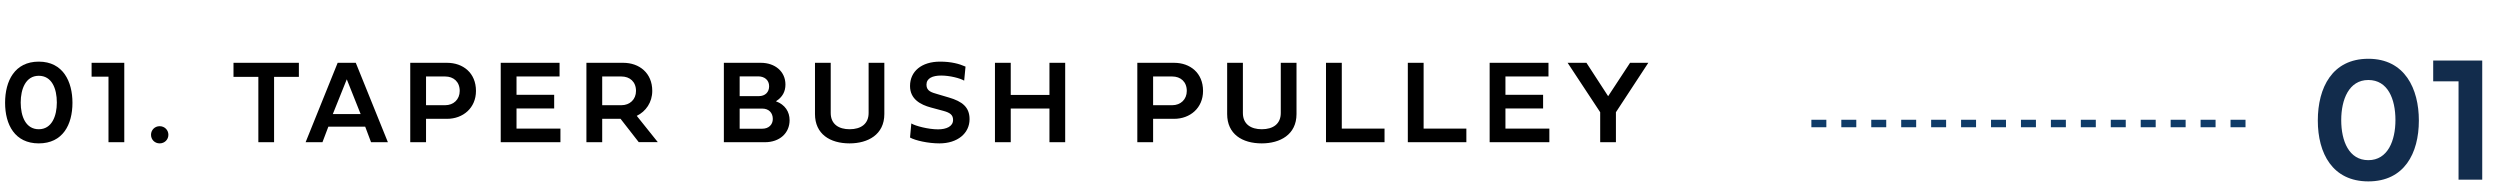
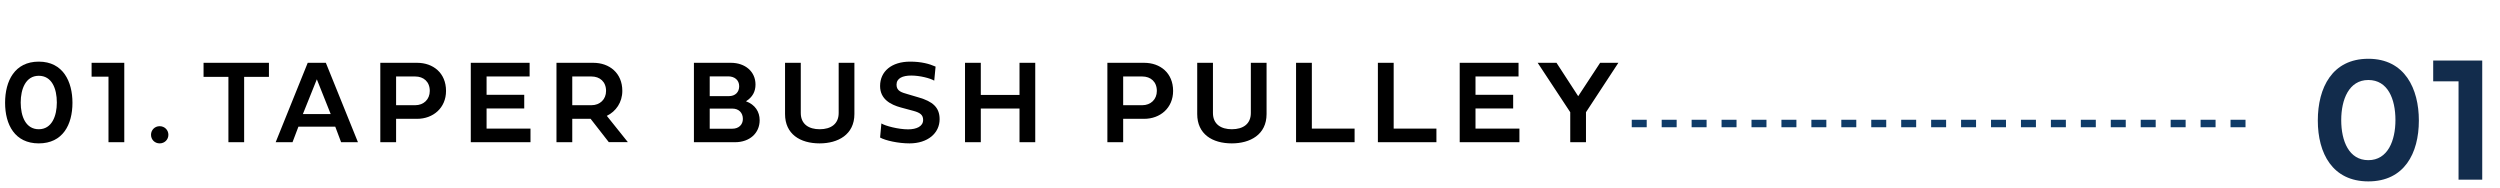
<svg xmlns="http://www.w3.org/2000/svg" width="334" height="25" viewBox="0 0 334 25" fill="none">
  <path d="M5.18 19.156C1.984 19.156 0.68 16.656 0.68 13.734C0.68 10.812 1.961 8.234 5.18 8.234C8.445 8.234 9.68 10.922 9.68 13.734C9.68 16.656 8.383 19.156 5.18 19.156ZM2.766 13.695C2.766 15.57 3.453 17.266 5.18 17.266C6.922 17.266 7.594 15.508 7.594 13.695C7.594 11.812 6.914 10.125 5.18 10.125C3.445 10.125 2.766 11.875 2.766 13.695ZM14.494 19V10.242H12.237V8.391H16.604V19H14.494ZM20.176 18.008C20.176 17.367 20.676 16.859 21.332 16.859C21.989 16.859 22.497 17.367 22.497 18.008C22.497 18.656 21.989 19.156 21.332 19.156C20.676 19.156 20.176 18.656 20.176 18.008Z" fill="black" />
-   <path d="M34.516 19V10.266H31.195V8.391H39.93V10.266H36.617V19H34.516ZM49.572 19L48.791 16.922H43.869L43.08 19H40.83L45.112 8.391H47.533L51.822 19H49.572ZM46.33 10.594L44.463 15.242H48.182L46.33 10.594ZM59.723 15.875H56.918V19H54.809V8.391H59.723C61.864 8.391 63.59 9.742 63.59 12.148C63.59 14.422 61.864 15.875 59.723 15.875ZM59.481 10.219H56.918V14.055H59.481C60.598 14.055 61.418 13.281 61.418 12.148C61.418 10.914 60.583 10.219 59.481 10.219ZM74.874 17.18V19H66.897V8.391H74.757V10.219H69.007V12.664H74.038V14.492H69.007V17.18H74.874ZM85.337 18.992L82.907 15.875H80.454V19H78.345V8.391H83.267C85.407 8.391 87.142 9.75 87.142 12.141C87.142 13.68 86.282 14.891 85.071 15.477L87.884 18.992H85.337ZM83.024 10.219H80.454V14.055H83.024C84.149 14.055 84.97 13.281 84.97 12.148C84.97 10.914 84.134 10.219 83.024 10.219ZM96.708 19V8.391H101.654C103.56 8.391 104.935 9.57 104.935 11.289C104.935 12.234 104.544 12.977 103.662 13.531C104.888 13.977 105.49 14.938 105.49 16.055C105.49 17.789 104.154 19 102.193 19H96.708ZM98.818 12.844H101.372C102.24 12.844 102.755 12.305 102.755 11.523C102.755 10.688 102.13 10.203 101.294 10.203H98.818V12.844ZM98.818 17.195H101.849C102.693 17.195 103.247 16.656 103.247 15.891C103.247 15.062 102.701 14.508 101.849 14.508H98.818V17.195ZM108.882 15.234V8.391H110.984V15.094C110.984 16.609 112.078 17.266 113.507 17.266C115.031 17.266 116.047 16.547 116.047 15.094V8.391H118.148V15.234C118.148 18 115.937 19.156 113.507 19.156C110.882 19.156 108.882 17.906 108.882 15.234ZM125.596 8.234C127.08 8.234 128.15 8.523 128.994 8.898L128.814 10.773C128.26 10.445 126.885 10.094 125.744 10.094C124.596 10.094 123.775 10.445 123.775 11.32C123.775 12.203 124.525 12.359 125.252 12.578L126.783 13.031C128.533 13.547 129.533 14.297 129.533 15.922C129.533 17.805 127.932 19.156 125.51 19.156C124.01 19.156 122.314 18.781 121.58 18.375L121.752 16.492C122.275 16.82 124.002 17.281 125.322 17.281C126.439 17.281 127.33 16.891 127.33 16.023C127.33 15.352 126.932 15.055 126.033 14.812L124.353 14.359C123.002 13.992 121.58 13.258 121.58 11.492C121.58 9.531 123.119 8.234 125.596 8.234ZM142.309 8.391V19H140.207V14.5H135.035V19H132.926V8.391H135.035V12.68H140.207V8.391H142.309ZM156.86 15.875H154.055V19H151.946V8.391H156.86C159.001 8.391 160.727 9.742 160.727 12.148C160.727 14.422 159.001 15.875 156.86 15.875ZM156.618 10.219H154.055V14.055H156.618C157.735 14.055 158.555 13.281 158.555 12.148C158.555 10.914 157.719 10.219 156.618 10.219ZM163.948 15.234V8.391H166.05V15.094C166.05 16.609 167.143 17.266 168.573 17.266C170.097 17.266 171.112 16.547 171.112 15.094V8.391H173.214V15.234C173.214 18 171.003 19.156 168.573 19.156C165.948 19.156 163.948 17.906 163.948 15.234ZM184.974 17.18V19H177.153V8.391H179.263V17.18H184.974ZM195.906 17.18V19H188.085V8.391H190.195V17.18H195.906ZM206.994 17.18V19H199.017V8.391H206.877V10.219H201.127V12.664H206.158V14.492H201.127V17.18H206.994ZM214.848 12.852L217.777 8.391H220.215L215.887 14.992V19H213.785V14.992L209.433 8.391H211.949L214.848 12.852Z" fill="black" />
-   <line x1="242" y1="16.5" x2="301" y2="16.5" stroke="#0F3B68" stroke-dasharray="2 2" />
+   <path d="M30.516 19V10.266H27.195V8.391H35.93V10.266H32.617V19H30.516ZM45.572 19L44.791 16.922H39.869L39.08 19H36.83L41.112 8.391H43.533L47.822 19H45.572ZM42.33 10.594L40.463 15.242H44.182L42.33 10.594ZM55.723 15.875H52.918V19H50.809V8.391H55.723C57.864 8.391 59.59 9.742 59.59 12.148C59.59 14.422 57.864 15.875 55.723 15.875ZM55.481 10.219H52.918V14.055H55.481C56.598 14.055 57.418 13.281 57.418 12.148C57.418 10.914 56.583 10.219 55.481 10.219ZM70.874 17.18V19H62.897V8.391H70.757V10.219H65.007V12.664H70.038V14.492H65.007V17.18H70.874ZM81.337 18.992L78.907 15.875H76.454V19H74.345V8.391H79.267C81.407 8.391 83.142 9.75 83.142 12.141C83.142 13.68 82.282 14.891 81.071 15.477L83.884 18.992H81.337ZM79.024 10.219H76.454V14.055H79.024C80.149 14.055 80.97 13.281 80.97 12.148C80.97 10.914 80.134 10.219 79.024 10.219ZM92.708 19V8.391H97.654C99.56 8.391 100.935 9.57 100.935 11.289C100.935 12.234 100.544 12.977 99.662 13.531C100.888 13.977 101.49 14.938 101.49 16.055C101.49 17.789 100.154 19 98.193 19H92.708ZM94.818 12.844H97.373C98.24 12.844 98.755 12.305 98.755 11.523C98.755 10.688 98.13 10.203 97.294 10.203H94.818V12.844ZM94.818 17.195H97.849C98.693 17.195 99.248 16.656 99.248 15.891C99.248 15.062 98.701 14.508 97.849 14.508H94.818V17.195ZM104.882 15.234V8.391H106.984V15.094C106.984 16.609 108.078 17.266 109.507 17.266C111.031 17.266 112.047 16.547 112.047 15.094V8.391H114.148V15.234C114.148 18 111.937 19.156 109.507 19.156C106.882 19.156 104.882 17.906 104.882 15.234ZM121.596 8.234C123.08 8.234 124.15 8.523 124.994 8.898L124.814 10.773C124.26 10.445 122.885 10.094 121.744 10.094C120.596 10.094 119.775 10.445 119.775 11.32C119.775 12.203 120.525 12.359 121.252 12.578L122.783 13.031C124.533 13.547 125.533 14.297 125.533 15.922C125.533 17.805 123.932 19.156 121.51 19.156C120.01 19.156 118.314 18.781 117.58 18.375L117.752 16.492C118.275 16.82 120.002 17.281 121.322 17.281C122.439 17.281 123.33 16.891 123.33 16.023C123.33 15.352 122.932 15.055 122.033 14.812L120.353 14.359C119.002 13.992 117.58 13.258 117.58 11.492C117.58 9.531 119.119 8.234 121.596 8.234ZM138.309 8.391V19H136.207V14.5H131.035V19H128.926V8.391H131.035V12.68H136.207V8.391H138.309ZM152.86 15.875H150.055V19H147.946V8.391H152.86C155.001 8.391 156.727 9.742 156.727 12.148C156.727 14.422 155.001 15.875 152.86 15.875ZM152.618 10.219H150.055V14.055H152.618C153.735 14.055 154.555 13.281 154.555 12.148C154.555 10.914 153.719 10.219 152.618 10.219ZM159.948 15.234V8.391H162.05V15.094C162.05 16.609 163.143 17.266 164.573 17.266C166.097 17.266 167.112 16.547 167.112 15.094V8.391H169.214V15.234C169.214 18 167.003 19.156 164.573 19.156C161.948 19.156 159.948 17.906 159.948 15.234ZM180.974 17.18V19H173.153V8.391H175.263V17.18H180.974ZM191.906 17.18V19H184.085V8.391H186.195V17.18H191.906ZM202.994 17.18V19H195.017V8.391H202.877V10.219H197.127V12.664H202.158V14.492H197.127V17.18H202.994ZM210.848 12.852L213.777 8.391H216.215L211.887 14.992V19H209.785V14.992L205.433 8.391H207.949L210.848 12.852Z" fill="black" />
+   <line x1="218" y1="16.5" x2="301" y2="16.5" stroke="#0F3B68" stroke-dasharray="2 2" />
  <path d="M316.41 24.234C311.617 24.234 309.66 20.484 309.66 16.102C309.66 11.719 311.581 7.852 316.41 7.852C321.308 7.852 323.16 11.883 323.16 16.102C323.16 20.484 321.214 24.234 316.41 24.234ZM312.788 16.043C312.788 18.855 313.82 21.398 316.41 21.398C319.023 21.398 320.031 18.762 320.031 16.043C320.031 13.219 319.011 10.688 316.41 10.688C313.808 10.688 312.788 13.312 312.788 16.043ZM328.462 24V10.863H325.075V8.086H331.626V24H328.462Z" fill="#122C4C" />
</svg>
